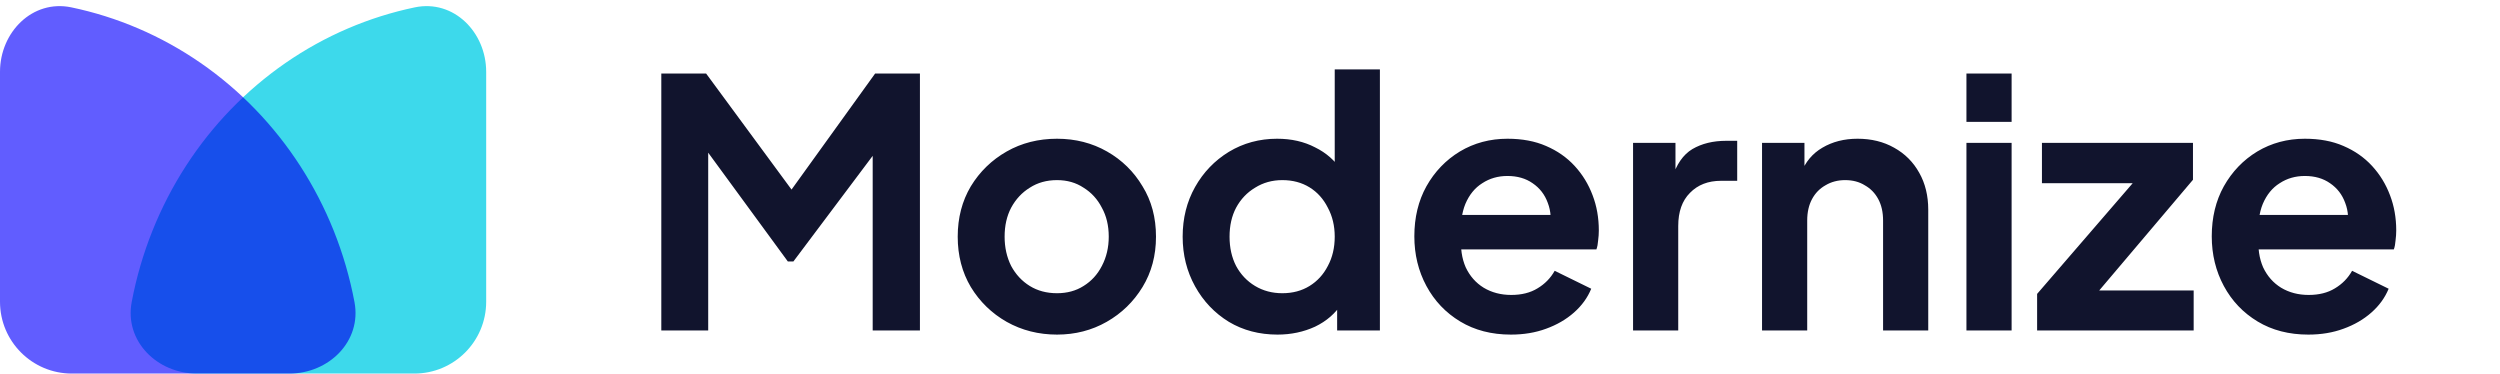
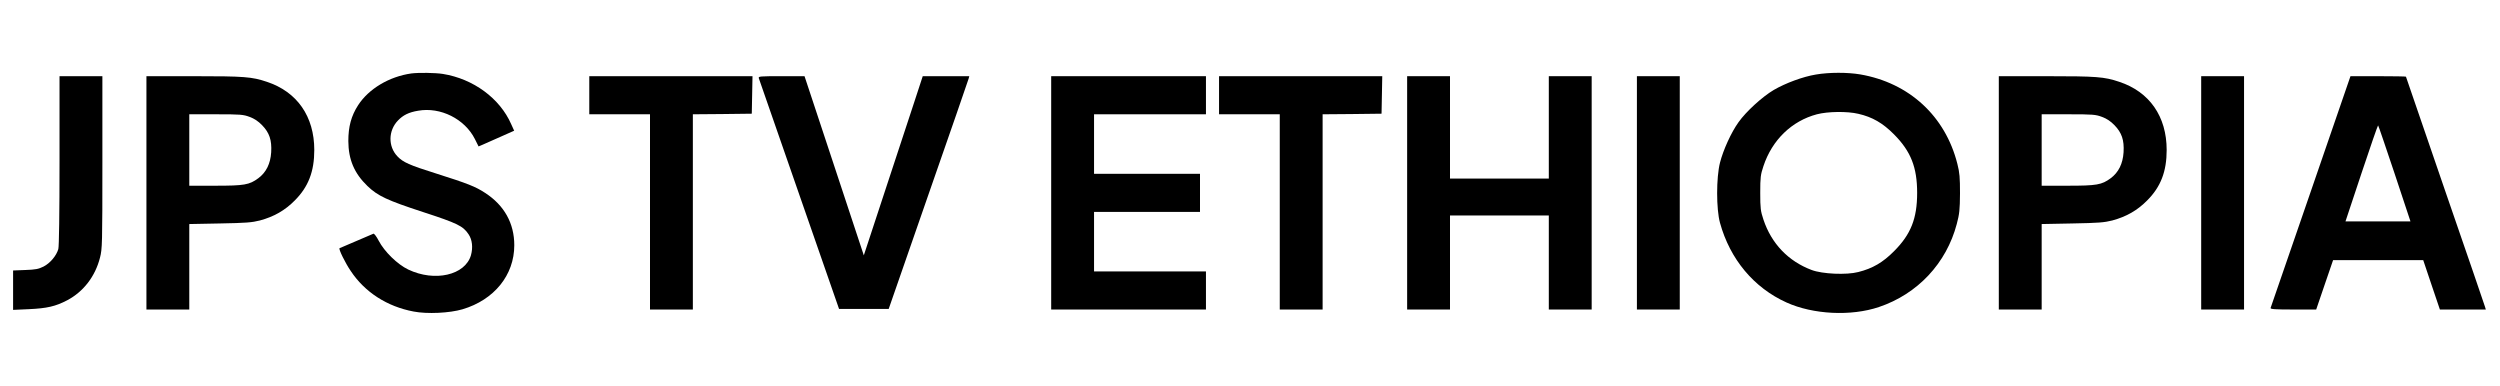
- <svg xmlns="http://www.w3.org/2000/svg" width="174" height="26" viewBox="0 0 174 26" fill="none">
-   <path d="M46.027 23V5.12H49.147L55.843 14.216H54.355L60.907 5.12H64.027V23H60.739V8.84L62.011 9.152L55.219 18.2H54.835L48.211 9.152L49.291 8.84V23H46.027ZM73.569 23.288C72.289 23.288 71.121 22.992 70.065 22.4C69.025 21.808 68.193 21 67.569 19.976C66.961 18.952 66.657 17.784 66.657 16.472C66.657 15.16 66.961 13.992 67.569 12.968C68.193 11.944 69.025 11.136 70.065 10.544C71.105 9.952 72.273 9.656 73.569 9.656C74.849 9.656 76.009 9.952 77.049 10.544C78.089 11.136 78.913 11.944 79.521 12.968C80.145 13.976 80.457 15.144 80.457 16.472C80.457 17.784 80.145 18.952 79.521 19.976C78.897 21 78.065 21.808 77.025 22.4C75.985 22.992 74.833 23.288 73.569 23.288ZM73.569 20.408C74.273 20.408 74.889 20.24 75.417 19.904C75.961 19.568 76.385 19.104 76.689 18.512C77.009 17.904 77.169 17.224 77.169 16.472C77.169 15.704 77.009 15.032 76.689 14.456C76.385 13.864 75.961 13.4 75.417 13.064C74.889 12.712 74.273 12.536 73.569 12.536C72.849 12.536 72.217 12.712 71.673 13.064C71.129 13.4 70.697 13.864 70.377 14.456C70.073 15.032 69.921 15.704 69.921 16.472C69.921 17.224 70.073 17.904 70.377 18.512C70.697 19.104 71.129 19.568 71.673 19.904C72.217 20.24 72.849 20.408 73.569 20.408ZM88.913 23.288C87.649 23.288 86.521 22.992 85.529 22.4C84.537 21.792 83.753 20.968 83.177 19.928C82.601 18.888 82.313 17.736 82.313 16.472C82.313 15.192 82.601 14.04 83.177 13.016C83.753 11.992 84.537 11.176 85.529 10.568C86.537 9.96 87.657 9.656 88.889 9.656C89.881 9.656 90.761 9.856 91.529 10.256C92.313 10.64 92.929 11.184 93.377 11.888L92.897 12.536V4.832H96.041V23H93.065V20.48L93.401 21.104C92.953 21.808 92.329 22.352 91.529 22.736C90.729 23.104 89.857 23.288 88.913 23.288ZM89.249 20.408C89.969 20.408 90.601 20.24 91.145 19.904C91.689 19.568 92.113 19.104 92.417 18.512C92.737 17.92 92.897 17.24 92.897 16.472C92.897 15.72 92.737 15.048 92.417 14.456C92.113 13.848 91.689 13.376 91.145 13.04C90.601 12.704 89.969 12.536 89.249 12.536C88.545 12.536 87.913 12.712 87.353 13.064C86.793 13.4 86.353 13.864 86.033 14.456C85.729 15.032 85.577 15.704 85.577 16.472C85.577 17.24 85.729 17.92 86.033 18.512C86.353 19.104 86.793 19.568 87.353 19.904C87.913 20.24 88.545 20.408 89.249 20.408ZM105.158 23.288C103.814 23.288 102.638 22.984 101.63 22.376C100.622 21.768 99.838 20.944 99.278 19.904C98.718 18.864 98.438 17.712 98.438 16.448C98.438 15.136 98.718 13.976 99.278 12.968C99.854 11.944 100.63 11.136 101.606 10.544C102.598 9.952 103.702 9.656 104.918 9.656C105.942 9.656 106.838 9.824 107.606 10.16C108.39 10.496 109.054 10.96 109.598 11.552C110.142 12.144 110.558 12.824 110.846 13.592C111.134 14.344 111.278 15.16 111.278 16.04C111.278 16.264 111.262 16.496 111.23 16.736C111.214 16.976 111.174 17.184 111.11 17.36H101.03V14.96H109.334L107.846 16.088C107.99 15.352 107.95 14.696 107.726 14.12C107.518 13.544 107.166 13.088 106.67 12.752C106.19 12.416 105.606 12.248 104.918 12.248C104.262 12.248 103.678 12.416 103.166 12.752C102.654 13.072 102.262 13.552 101.99 14.192C101.734 14.816 101.638 15.576 101.702 16.472C101.638 17.272 101.742 17.984 102.014 18.608C102.302 19.216 102.718 19.688 103.262 20.024C103.822 20.36 104.462 20.528 105.182 20.528C105.902 20.528 106.51 20.376 107.006 20.072C107.518 19.768 107.918 19.36 108.206 18.848L110.75 20.096C110.494 20.72 110.094 21.272 109.55 21.752C109.006 22.232 108.358 22.608 107.606 22.88C106.87 23.152 106.054 23.288 105.158 23.288ZM113.661 23V9.944H116.613V12.848L116.373 12.416C116.677 11.44 117.149 10.76 117.789 10.376C118.445 9.992 119.229 9.8 120.141 9.8H120.909V12.584H119.781C118.885 12.584 118.165 12.864 117.621 13.424C117.077 13.968 116.805 14.736 116.805 15.728V23H113.661ZM122.638 23V9.944H125.59V12.512L125.35 12.056C125.654 11.272 126.15 10.68 126.838 10.28C127.542 9.864 128.358 9.656 129.286 9.656C130.246 9.656 131.094 9.864 131.83 10.28C132.582 10.696 133.166 11.28 133.582 12.032C133.998 12.768 134.206 13.624 134.206 14.6V23H131.062V15.344C131.062 14.768 130.95 14.272 130.726 13.856C130.502 13.44 130.19 13.12 129.79 12.896C129.406 12.656 128.95 12.536 128.422 12.536C127.91 12.536 127.454 12.656 127.054 12.896C126.654 13.12 126.342 13.44 126.118 13.856C125.894 14.272 125.782 14.768 125.782 15.344V23H122.638ZM136.864 23V9.944H140.008V23H136.864ZM136.864 8.48V5.12H140.008V8.48H136.864ZM141.783 23V20.456L149.367 11.672L149.847 12.752H142.119V9.944H152.631V12.512L145.191 21.296L144.711 20.216H152.679V23H141.783ZM160.658 23.288C159.314 23.288 158.138 22.984 157.13 22.376C156.122 21.768 155.338 20.944 154.778 19.904C154.218 18.864 153.938 17.712 153.938 16.448C153.938 15.136 154.218 13.976 154.778 12.968C155.354 11.944 156.13 11.136 157.106 10.544C158.098 9.952 159.202 9.656 160.418 9.656C161.442 9.656 162.338 9.824 163.106 10.16C163.89 10.496 164.554 10.96 165.098 11.552C165.642 12.144 166.058 12.824 166.346 13.592C166.634 14.344 166.778 15.16 166.778 16.04C166.778 16.264 166.762 16.496 166.73 16.736C166.714 16.976 166.674 17.184 166.61 17.36H156.53V14.96H164.834L163.346 16.088C163.49 15.352 163.45 14.696 163.226 14.12C163.018 13.544 162.666 13.088 162.17 12.752C161.69 12.416 161.106 12.248 160.418 12.248C159.762 12.248 159.178 12.416 158.666 12.752C158.154 13.072 157.762 13.552 157.49 14.192C157.234 14.816 157.138 15.576 157.202 16.472C157.138 17.272 157.242 17.984 157.514 18.608C157.802 19.216 158.218 19.688 158.762 20.024C159.322 20.36 159.962 20.528 160.682 20.528C161.402 20.528 162.01 20.376 162.506 20.072C163.018 19.768 163.418 19.36 163.706 18.848L166.25 20.096C165.994 20.72 165.594 21.272 165.05 21.752C164.506 22.232 163.858 22.608 163.106 22.88C162.37 23.152 161.554 23.288 160.658 23.288Z" fill="#11142D" />
-   <path d="M20.137 26C22.898 26 25.184 23.742 24.673 21.029C24.353 19.327 23.868 17.659 23.224 16.05C21.96 12.896 20.109 10.03 17.774 7.615C15.44 5.201 12.669 3.286 9.619 1.979C8.114 1.334 6.555 0.844 4.965 0.512C2.262 -0.051 0 2.239 0 5V21C0 23.761 2.239 26 5 26H20.137Z" fill="#615DFF" />
-   <g style="mix-blend-mode:multiply">
-     <path d="M13.701 26C10.94 26 8.654 23.742 9.165 21.029C9.485 19.327 9.97 17.659 10.615 16.05C11.878 12.896 13.729 10.03 16.064 7.615C18.398 5.201 21.169 3.286 24.219 1.979C25.724 1.334 27.283 0.844 28.873 0.512C31.577 -0.051 33.838 2.239 33.838 5V21C33.838 23.761 31.6 26 28.838 26H13.701Z" fill="#3DD9EB" />
+ <svg xmlns="http://www.w3.org/2000/svg" version="1.0" width="2100pt" height="324pt" viewBox="0 0 2100 324" preserveAspectRatio="xMidYMid meet">
+   <g transform="translate(0,324) scale(0.1,-0.1)" fill="#000000" stroke="none">
+     <path d="M3455 2623 c-185 -26 -358 -129 -447 -267 -58 -90 -82 -180 -82 -301 1 -156 50 -271 160 -377 87 -84 167 -121 467 -219 291 -95 336 -117 383 -187 31 -46 38 -111 20 -176 -49 -168 -305 -226 -527 -120 -90 43 -200 150 -248 242 -18 35 -38 61 -44 59 -29 -12 -282 -121 -285 -122 -9 -7 47 -122 94 -191 118 -178 305 -299 529 -341 113 -22 302 -13 410 19 266 79 435 287 435 538 0 184 -84 335 -244 439 -82 54 -149 80 -411 163 -226 71 -280 95 -327 145 -79 83 -77 216 5 301 43 45 91 69 170 82 187 33 391 -69 476 -238 l31 -62 33 14 c17 7 85 37 149 66 l117 52 -25 55 c-95 217 -318 381 -574 422 -63 10 -203 12 -265 4z" />
+     <path d="M15254 2614 c-110 -18 -255 -72 -355 -130 -96 -57 -232 -181 -295 -270 -62 -86 -129 -234 -156 -340 -32 -125 -32 -391 0 -506 84 -305 284 -545 559 -669 223 -101 542 -117 776 -38 324 109 567 367 654 698 22 83 26 118 27 256 0 134 -3 174 -22 248 -101 402 -405 681 -816 752 -107 18 -261 18 -372 -1z m356 -330 c118 -27 206 -78 300 -173 141 -142 194 -276 194 -491 0 -216 -53 -349 -194 -490 -93 -94 -180 -145 -300 -175 -99 -26 -302 -17 -392 17 -197 74 -338 222 -405 423 -24 72 -27 95 -27 225 0 131 3 153 27 225 73 220 238 379 449 435 92 24 256 26 348 4z" />
+     <path d="M500 1893 c0 -457 -4 -721 -10 -745 -16 -56 -69 -119 -124 -147 -42 -21 -67 -26 -153 -29 l-103 -4 0 -166 0 -165 133 6 c151 7 223 23 322 75 136 72 235 200 275 358 19 73 20 113 20 801 l0 723 -180 0 -180 0 0 -707z" />
+     <path d="M1230 1620 l0 -980 180 0 180 0 0 359 0 359 258 5 c219 4 268 8 335 25 119 32 211 85 293 168 114 114 164 243 164 424 0 282 -144 489 -399 573 -125 42 -188 47 -613 47 l-398 0 0 -980z m867 638 c39 -14 73 -37 104 -69 62 -64 83 -125 77 -228 -6 -96 -42 -169 -108 -218 -76 -56 -117 -63 -362 -63 l-218 0 0 300 0 300 225 0 c205 0 229 -2 282 -22z" />
+     <path d="M4950 2440 l0 -160 255 0 255 0 0 -820 0 -820 180 0 180 0 0 820 0 820 248 2 247 3 3 158 3 157 -686 0 -685 0 0 -160z" />
+     <path d="M6374 2583 c3 -10 156 -450 340 -978 l334 -960 208 0 209 0 332 955 c183 525 336 965 339 978 l6 22 -195 0 -196 0 -71 -217 c-39 -120 -151 -459 -248 -753 l-176 -535 -249 753 -249 752 -195 0 c-181 0 -194 -1 -189 -17z" />
+     <path d="M8830 1620 l0 -980 650 0 650 0 0 160 0 160 -470 0 -470 0 0 250 0 250 445 0 445 0 0 160 0 160 -445 0 -445 0 0 250 0 250 470 0 470 0 0 160 0 160 -650 0 -650 0 0 -980z" />
+     <path d="M10240 2440 l0 -160 255 0 255 0 0 -820 0 -820 180 0 180 0 0 820 0 820 248 2 247 3 3 158 3 157 -686 0 -685 0 0 -160z" />
+     <path d="M11820 1620 l0 -980 180 0 180 0 0 395 0 395 415 0 415 0 0 -395 0 -395 180 0 180 0 0 980 0 980 -180 0 -180 0 0 -430 0 -430 -415 0 -415 0 0 430 0 430 -180 0 -180 0 0 -980z" />
+     <path d="M13750 1620 l0 -980 180 0 180 0 0 980 0 980 -180 0 -180 0 0 -980z" />
+     <path d="M16790 1620 l0 -980 180 0 180 0 0 359 0 359 258 5 c219 4 268 8 335 25 119 32 211 85 293 168 114 114 164 243 164 424 0 282 -144 489 -399 573 -125 42 -188 47 -613 47 l-398 0 0 -980z m867 638 c39 -14 73 -37 104 -69 62 -64 83 -125 77 -228 -6 -96 -42 -169 -108 -218 -76 -56 -117 -63 -362 -63 l-218 0 0 300 0 300 225 0 c205 0 229 -2 282 -22z" />
+     <path d="M18490 1620 l0 -980 180 0 180 0 0 980 0 980 -180 0 -180 0 0 -980z" />
+     <path d="M19411 1633 c-184 -533 -336 -974 -338 -980 -4 -10 38 -13 189 -13 l194 0 71 208 71 207 378 0 379 0 70 -208 70 -207 193 0 193 0 -7 23 c-3 12 -154 451 -335 975 -181 525 -329 956 -329 958 0 2 -105 4 -233 4 l-233 0 -333 -967z m704 148 l133 -401 -273 0 -273 0 135 406 c74 223 137 403 139 401 3 -2 65 -185 139 -406z" />
  </g>
</svg>
